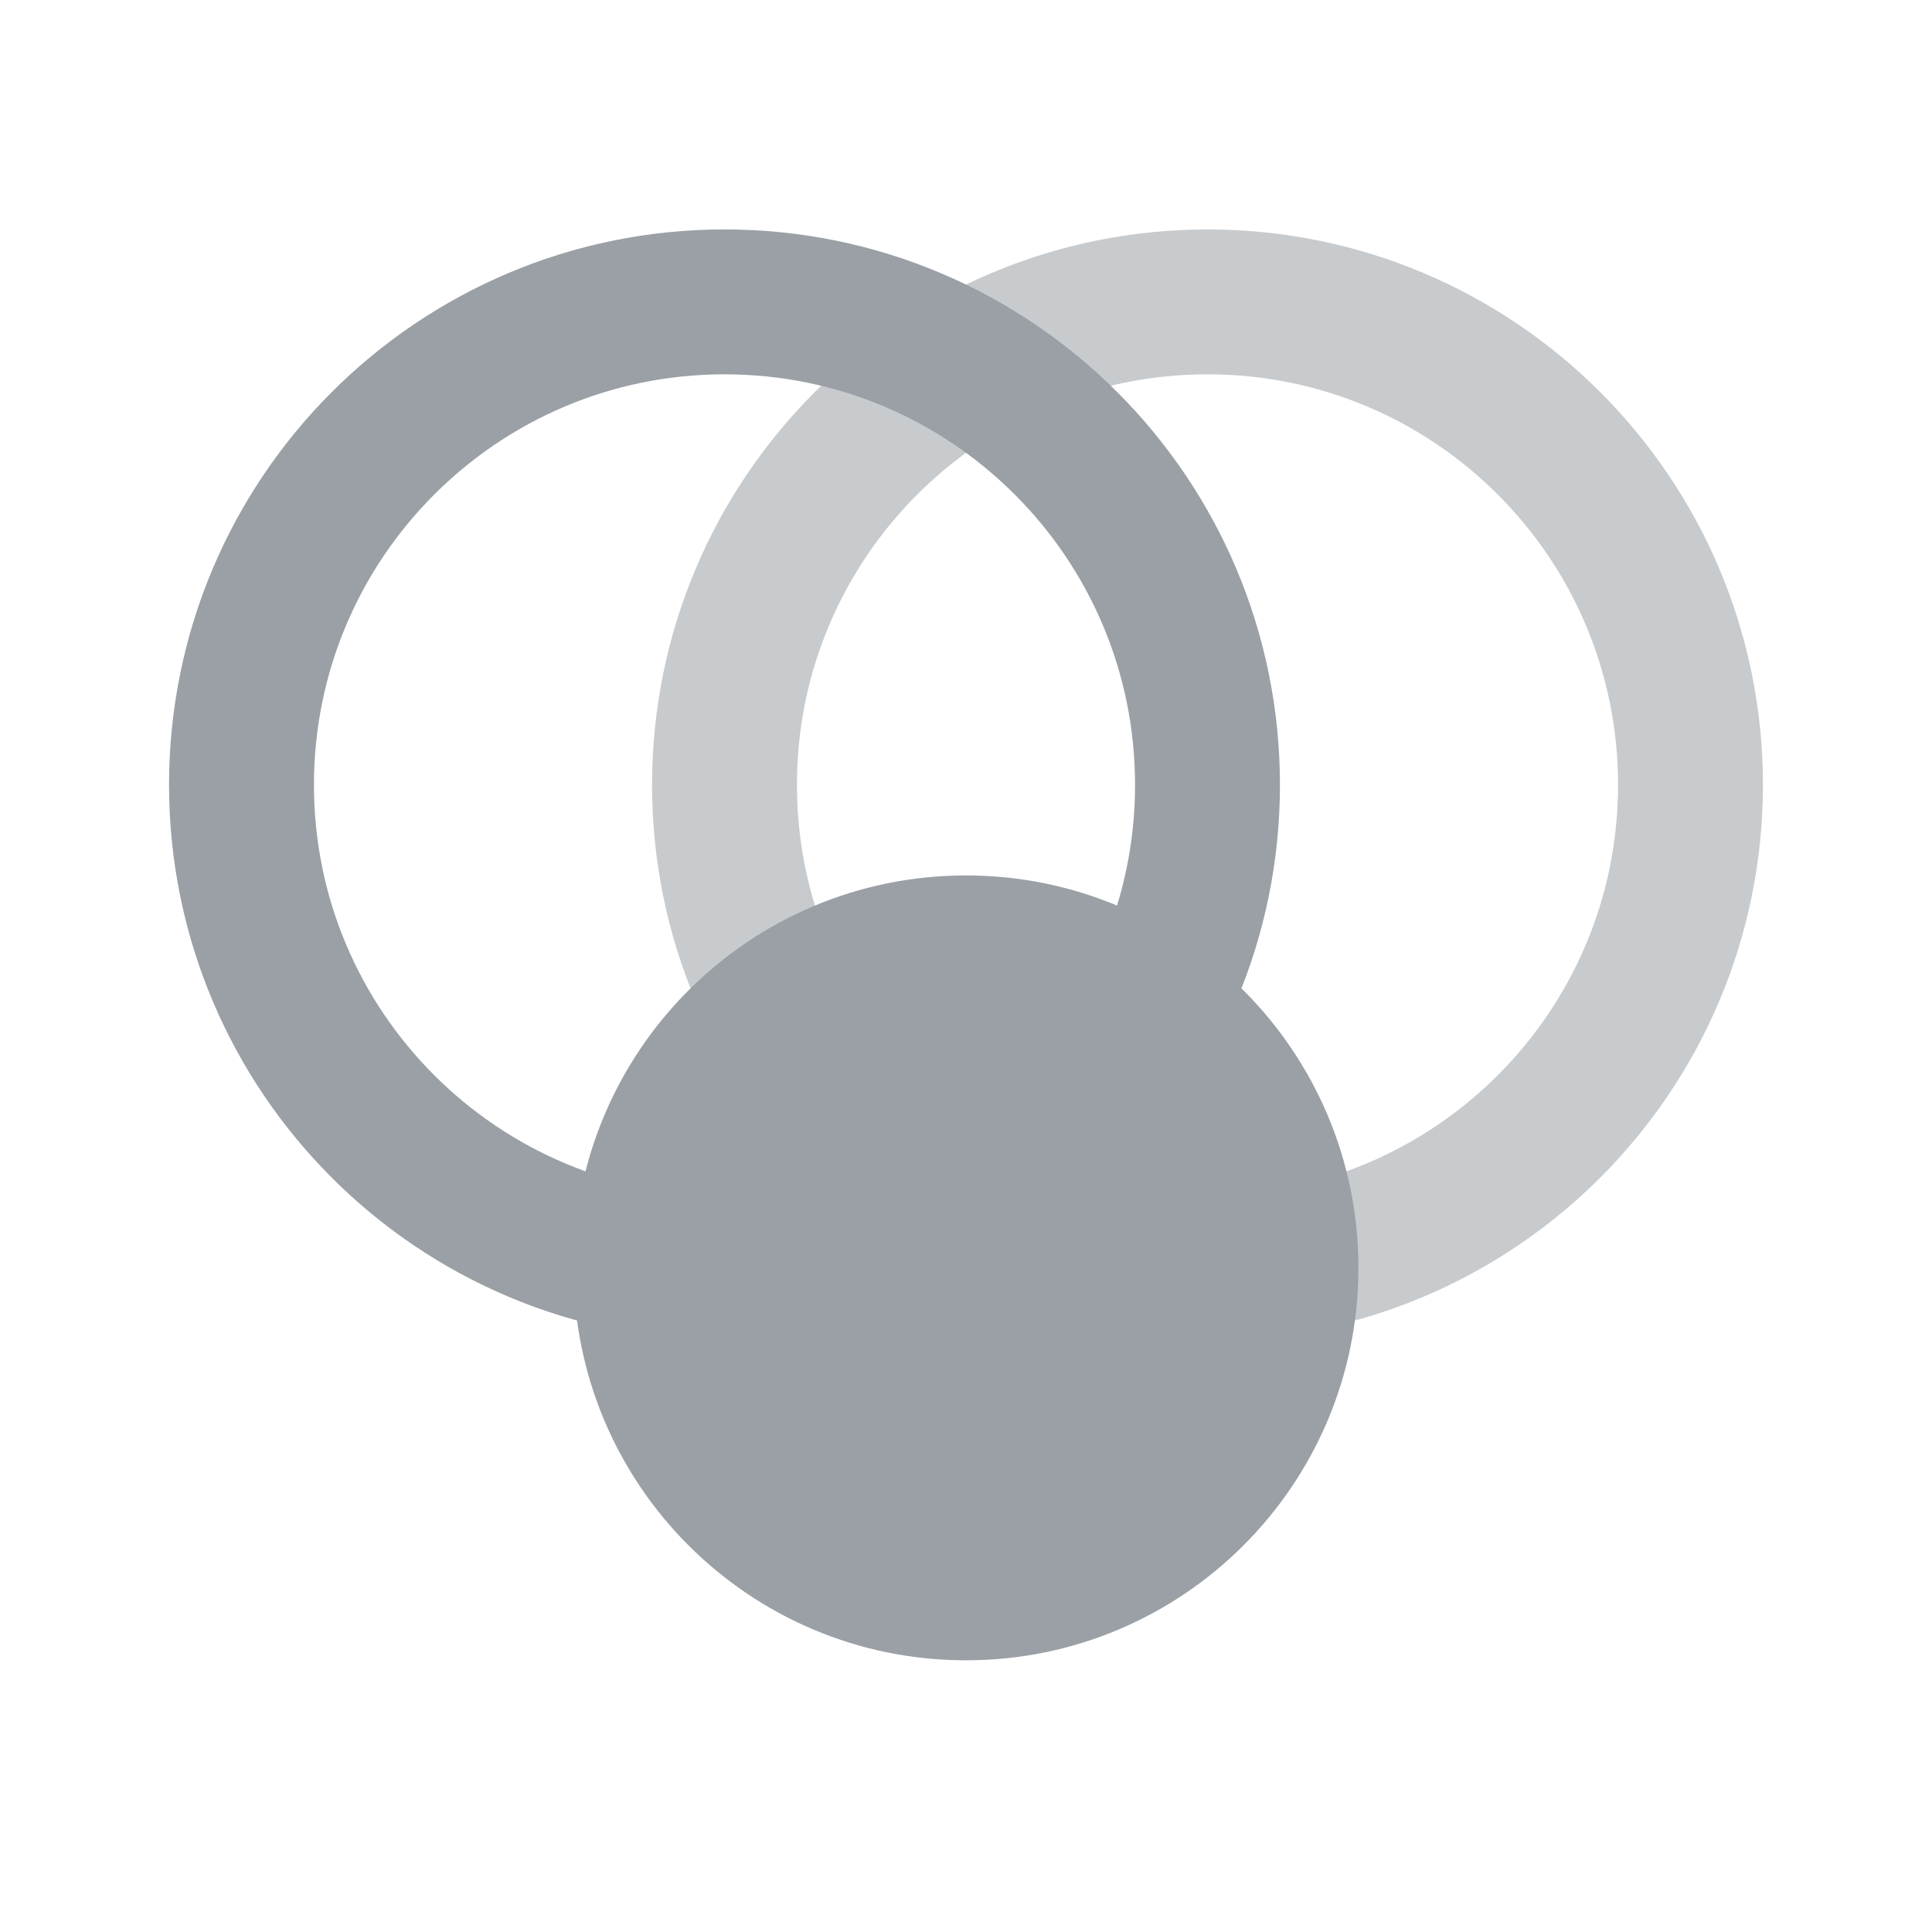
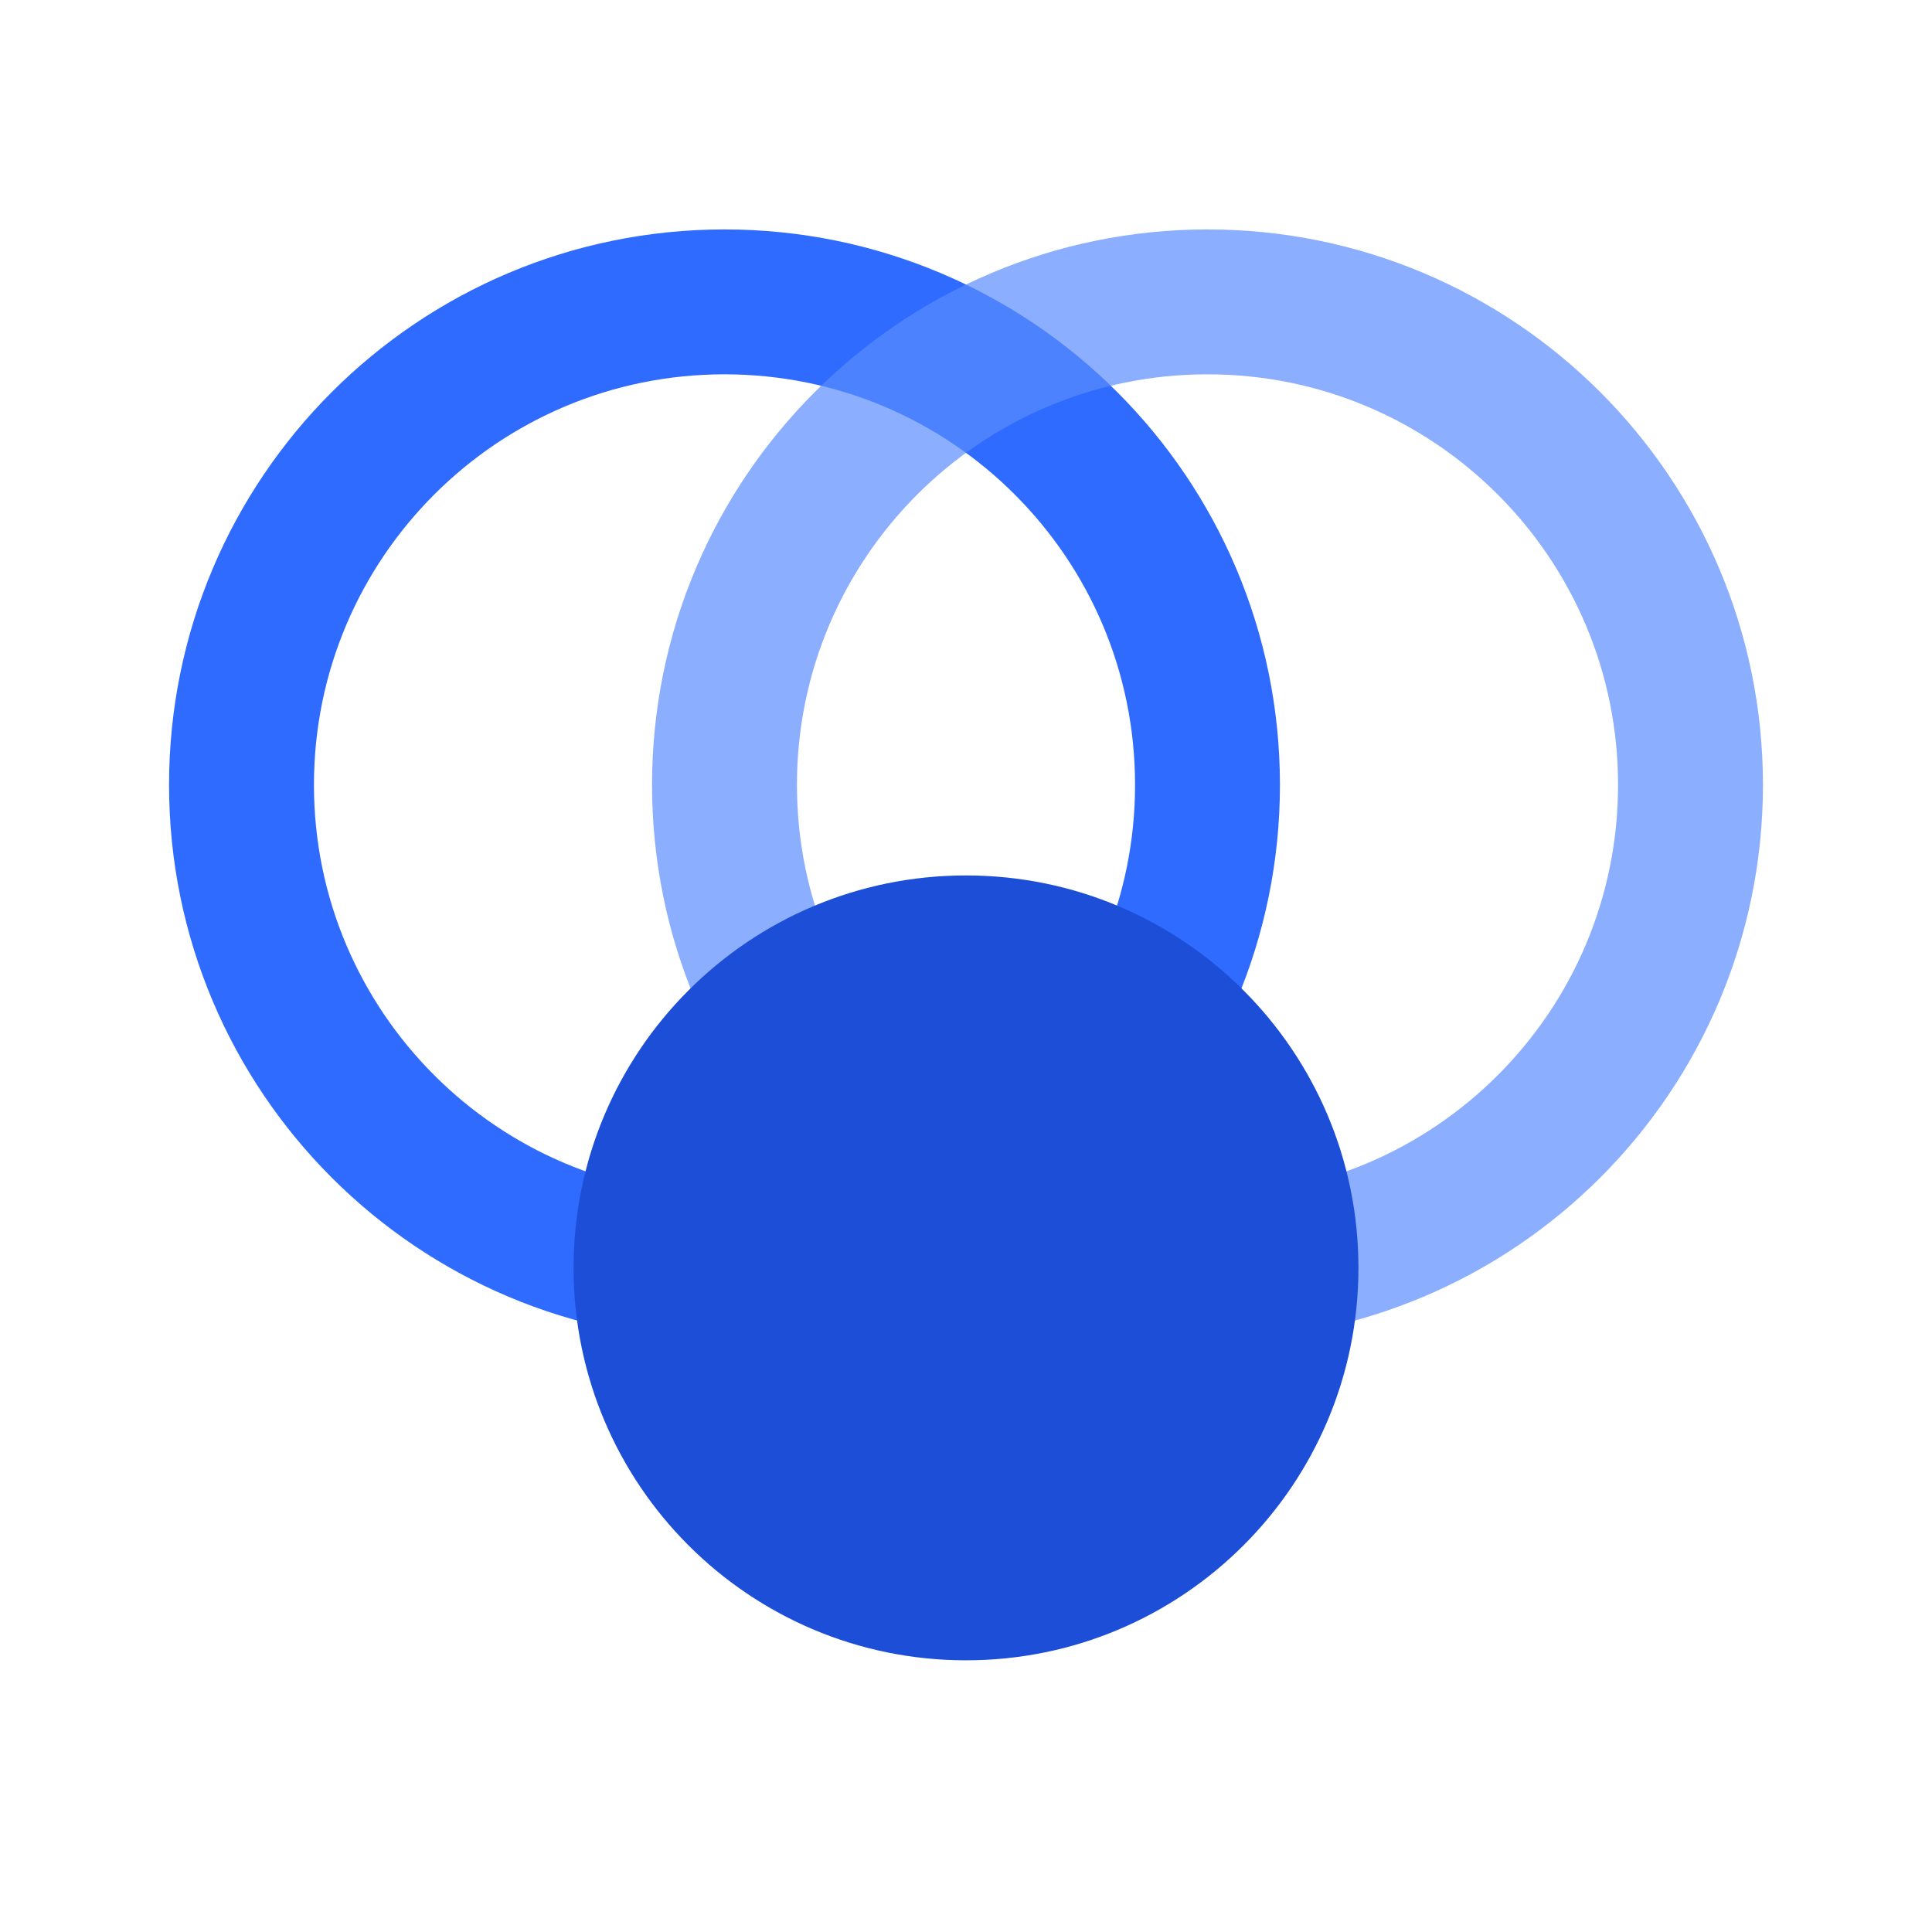
<svg xmlns="http://www.w3.org/2000/svg" viewBox="0 0 32 32">
-   <circle cx="12" cy="13" r="8" fill="none" stroke="#9aa0a6" stroke-width="2.4" />
-   <circle cx="20" cy="13" r="8" fill="none" stroke="#9aa0a6" stroke-width="2.4" stroke-opacity="0.55" />
-   <circle cx="16" cy="21" r="6.5" fill="#9aa0a6" />
+   <circle cx="12" cy="13" r="8" fill="none" stroke="#2f6bff" stroke-width="2.4" />
+   <circle cx="20" cy="13" r="8" fill="none" stroke="#5b8cff" stroke-width="2.4" stroke-opacity="0.7" />
+   <circle cx="16" cy="21" r="6.5" fill="#1d4ed8" />
</svg>
